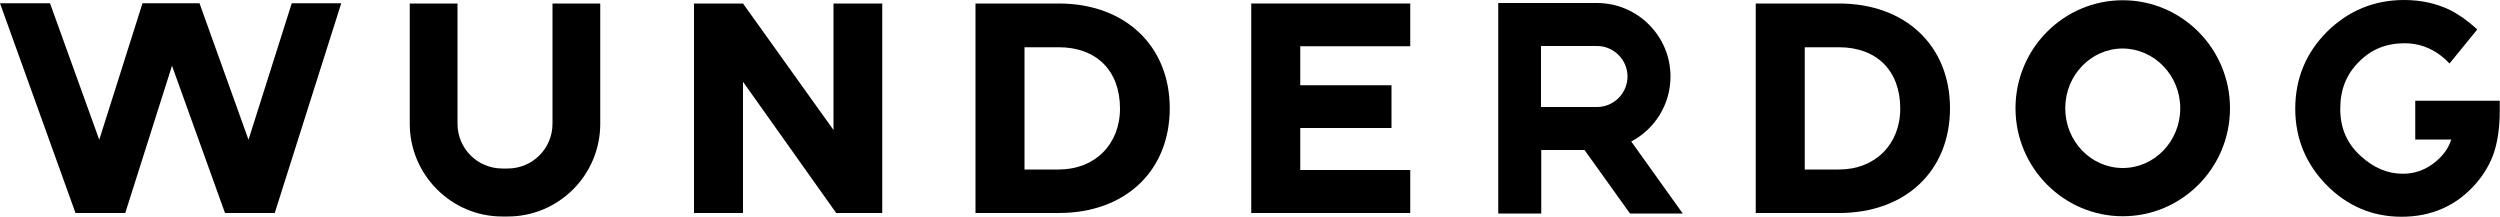
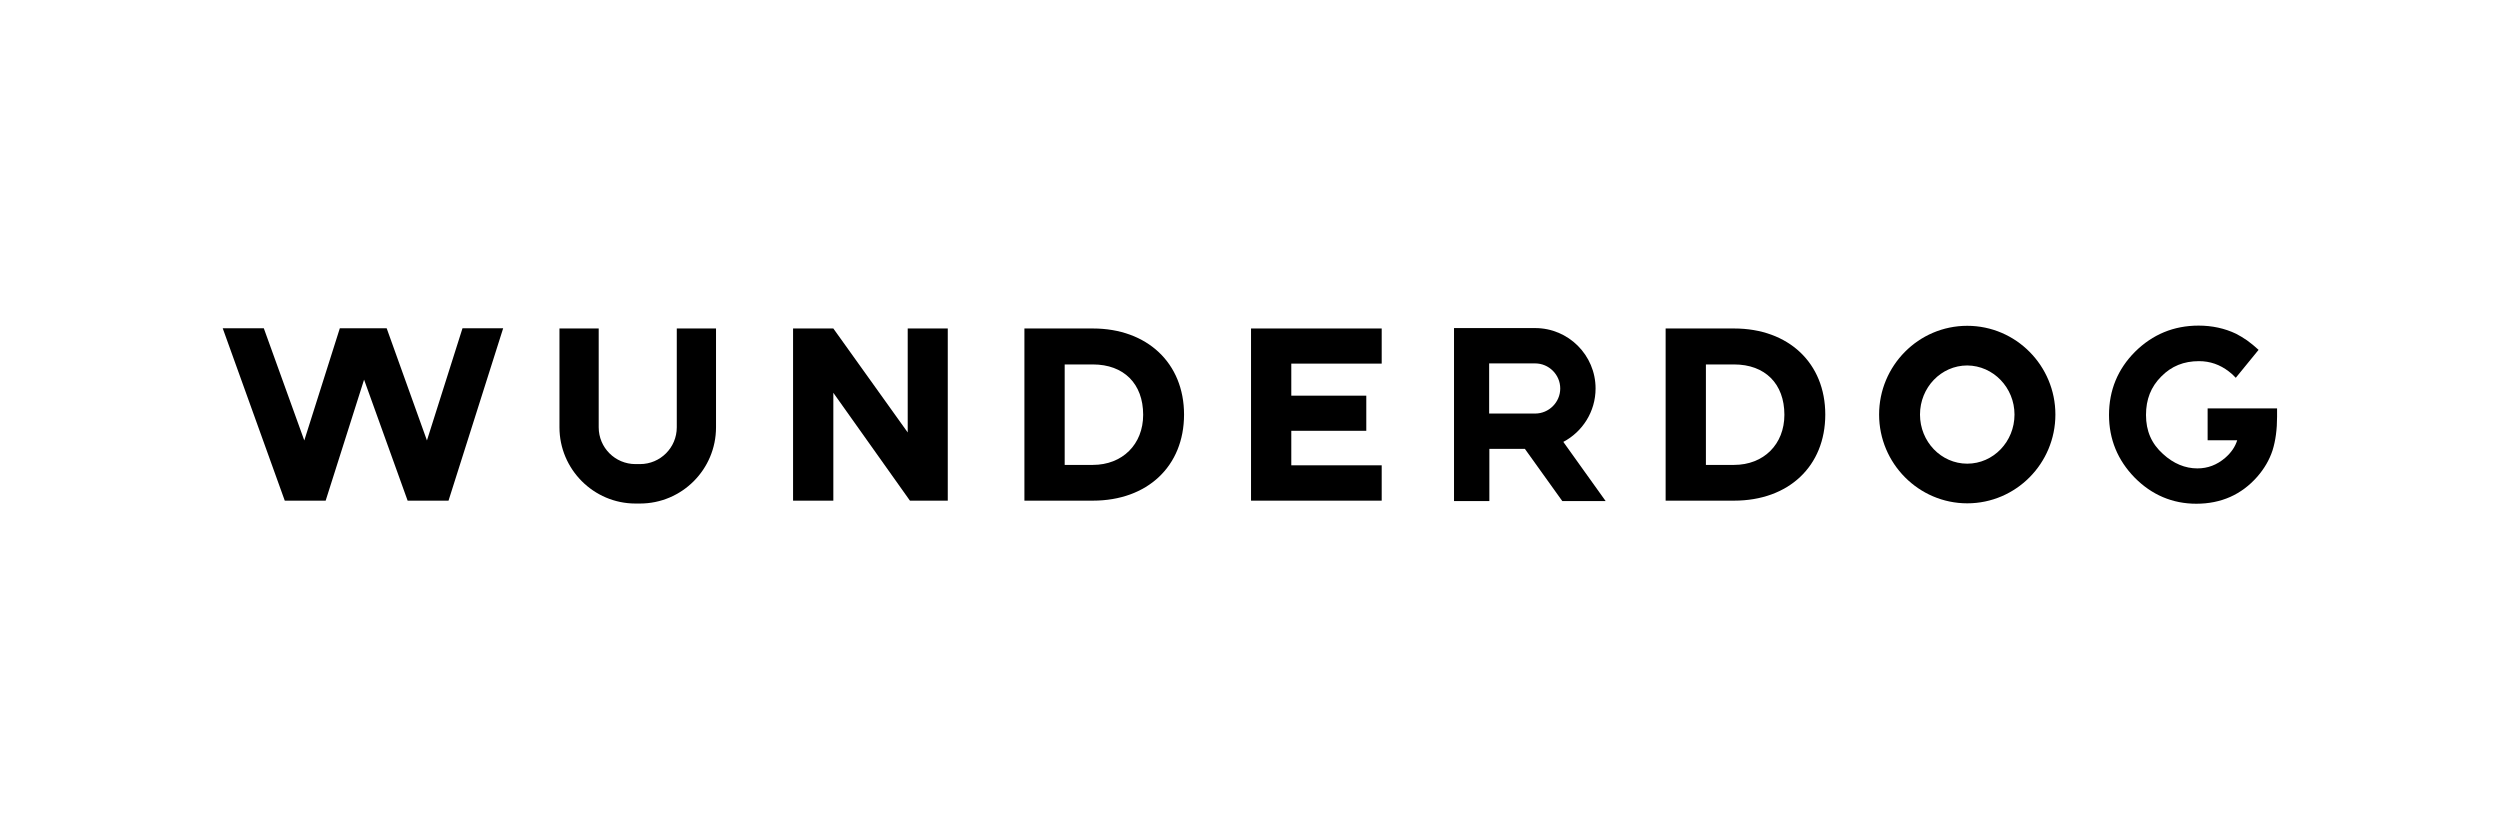
- <svg xmlns="http://www.w3.org/2000/svg" class="Logo__horizontal" viewBox="0 0 1000 86.6">
-   <polygon points="333.4,52 297.2,1.4 277.6,1.4 277.6,85.2 297.2,85.2 297.2,32.7 334.2,84.8 334.5,85.2 352.9,85.2 352.9,1.4 333.4,1.4" />
-   <path d="M423.5,1.4h-33.3v83.8h33.3c26.6,0,44.4-16.8,44.4-41.9C467.9,18.3,450,1.4,423.5,1.4z M448,43.4 c0,14.4-10.1,24.4-24.5,24.4h-13.7V18.9h13.7C438.6,18.9,448,28.3,448,43.4z" />
-   <polygon points="500.5,85.2 564.1,85.2 564.1,68 520.1,68 520.1,51.2 556.6,51.2 556.6,34.1 520.1,34.1 520.1,18.5 564.1,18.5 564.1,1.4 500.5,1.4" />
-   <path d="M735.6,1.4h-33.3v83.8h33.3c26.6,0,44.4-16.8,44.4-41.9C780,18.3,762.2,1.4,735.6,1.4z M760.1,43.4 c0,14.4-10.1,24.4-24.5,24.4h-13.7V18.9h13.7C750.7,18.9,760.1,28.3,760.1,43.4z" />
-   <path d="M221,49.5c0,9.9-8,17.9-17.9,17.9h-2.2c-9.9,0-17.9-8-17.9-17.9V1.4h-19.1v48.1c0,20.4,16.6,37.1,37,37.1h2.2 c20.4,0,37-16.6,37-37.1V1.4H221V49.5z" />
-   <path d="M849.1,0.1c-23.7,0-42.9,19.4-42.9,43.2s19.3,43.2,42.9,43.2c23.7,0,42.9-19.4,42.9-43.2S872.8,0.1,849.1,0.1z  M872.1,43.3c0,13.2-10.3,23.9-23,23.9c-12.7,0-23-10.7-23-23.9s10.3-23.9,23-23.9C861.8,19.5,872.1,30.2,872.1,43.3z" />
-   <polygon points="136.5,1.3 116.7,1.3 99.4,55.9 79.8,1.3 57,1.3 39.7,55.9 20,1.3 0,1.3 30.2,85.2 50.1,85.2 68.8,26.3 90,85.2 109.9,85.2" />
-   <path d="M616.4,60h17.4L652,85.4h21.1l-20.6-28.8c9.3-4.9,15.7-14.7,15.7-26c0-16.2-13.2-29.4-29.4-29.4h-39.5v8.6V60v25.4h17.2 V60z M616.4,18.4h22.4c6.7,0,12.2,5.5,12.2,12.2s-5.5,12.2-12.2,12.2h-22.4V18.4z" />
-   <path d="M966.1,40.1v2.1v1.6v12h14.4c-1,3.2-2.9,6-5.9,8.6c-4,3.4-8.4,5.1-13.5,5.1c-5.9,0-11.6-2.3-16.7-7c-5.6-5-8.3-11.2-8.3-19 c0-7.6,2.4-13.7,7.4-18.7c5-5.1,11-7.5,18.4-7.5c5.4,0,10.2,1.7,14.5,5c1.2,0.9,2.3,1.9,3.4,3.1l11.1-13.6c-1.8-1.7-3.7-3.2-5.6-4.6 C983.5,6,981.8,4.9,980,4c-5.6-2.7-11.8-4-18.3-4c-12.1,0-22.4,4.3-30.9,12.7c-8.4,8.4-12.7,18.7-12.7,30.8c0,11.8,4.2,22,12.5,30.5 c8.3,8.4,18.4,12.7,30,12.7c12,0,22-4.4,29.7-13.2c3.4-3.9,5.9-8.2,7.4-12.8c1.5-4.8,2.2-10.3,2.2-16.3v-4.1H966.1z" />
+ <svg xmlns="http://www.w3.org/2000/svg" width="247px" height="82px" viewBox="0 0 247 82" version="1.1">
+   <g id="wunderdog" stroke="none" stroke-width="1" fill="none" fill-rule="evenodd">
+     <g transform="translate(22.00466, 32.1699)" fill="#000000" fill-rule="nonzero">
+       <polygon id="Path" points="67.677 10.556 60.329 0.284 56.35 0.284 56.35 17.295 60.329 17.295 60.329 6.638 67.839 17.214 67.9 17.295 71.635 17.295 71.635 0.284 67.677 0.284" />
+       <path d="M85.967,0.284 L79.207,0.284 L79.207,17.295 L85.967,17.295 C91.366,17.295 94.979,13.885 94.979,8.789 C94.979,3.715 91.346,0.284 85.967,0.284 Z M90.94,8.81 C90.94,11.733 88.89,13.763 85.967,13.763 L83.186,13.763 L83.186,3.837 L85.967,3.837 C89.032,3.837 90.94,5.745 90.94,8.81 Z" id="Shape" />
+       <polygon id="Path" points="101.597 17.295 114.507 17.295 114.507 13.803 105.575 13.803 105.575 10.393 112.985 10.393 112.985 6.922 105.575 6.922 105.575 3.755 114.507 3.755 114.507 0.284 101.597 0.284" />
+       <path d="M149.32,0.284 L142.56,0.284 L142.56,17.295 L149.32,17.295 C154.72,17.295 158.333,13.885 158.333,8.789 C158.333,3.715 154.72,0.284 149.32,0.284 Z M154.293,8.81 C154.293,11.733 152.243,13.763 149.32,13.763 L146.539,13.763 L146.539,3.837 L149.32,3.837 C152.385,3.837 154.293,5.745 154.293,8.81 Z" id="Shape" />
+       <path d="M44.861,10.048 C44.861,12.058 43.237,13.682 41.227,13.682 L40.781,13.682 C38.771,13.682 37.147,12.058 37.147,10.048 L37.147,0.284 L33.27,0.284 L33.27,10.048 C33.27,14.189 36.64,17.579 40.781,17.579 L41.227,17.579 C45.368,17.579 48.738,14.209 48.738,10.048 L48.738,0.284 L44.861,0.284 L44.861,10.048 Z" id="Path" />
+       <path d="M172.359,0.02 C167.549,0.02 163.651,3.958 163.651,8.789 C163.651,13.621 167.569,17.559 172.359,17.559 C177.17,17.559 181.068,13.621 181.068,8.789 C181.068,3.958 177.17,0.02 172.359,0.02 Z M177.028,8.789 C177.028,11.469 174.937,13.641 172.359,13.641 C169.781,13.641 167.691,11.469 167.691,8.789 C167.691,6.11 169.781,3.938 172.359,3.938 C174.937,3.958 177.028,6.13 177.028,8.789 Z" id="Shape" />
+       <polygon id="Path" points="27.708 0.264 23.689 0.264 20.177 11.347 16.199 0.264 11.57 0.264 8.059 11.347 4.06 0.264 0 0.264 6.13 17.295 10.17 17.295 13.966 5.339 18.269 17.295 22.309 17.295" />
+       <path d="M125.123,12.179 L128.655,12.179 L132.35,17.335 L136.633,17.335 L132.451,11.489 C134.339,10.495 135.638,8.505 135.638,6.212 C135.638,2.923 132.959,0.244 129.67,0.244 L121.652,0.244 L121.652,1.989 L121.652,12.179 L121.652,17.335 L125.144,17.335 L125.144,12.179 L125.123,12.179 Z M125.123,3.735 L129.67,3.735 C131.03,3.735 132.147,4.851 132.147,6.212 C132.147,7.572 131.03,8.688 129.67,8.688 L125.123,8.688 L125.123,3.735 Z" id="Shape" />
+       <path d="M196.109,8.14 L196.109,8.566 L196.109,8.891 L196.109,11.327 L199.032,11.327 C198.829,11.976 198.444,12.545 197.835,13.073 C197.023,13.763 196.13,14.108 195.094,14.108 C193.897,14.108 192.74,13.641 191.704,12.687 C190.568,11.672 190.02,10.413 190.02,8.83 C190.02,7.287 190.507,6.049 191.522,5.034 C192.537,3.999 193.755,3.512 195.257,3.512 C196.353,3.512 197.327,3.857 198.2,4.527 C198.444,4.709 198.667,4.912 198.89,5.156 L201.143,2.395 C200.778,2.05 200.392,1.746 200.007,1.462 C199.641,1.218 199.296,0.995 198.931,0.812 C197.794,0.264 196.536,0 195.216,0 C192.76,0 190.669,0.873 188.944,2.578 C187.239,4.283 186.366,6.374 186.366,8.83 C186.366,11.225 187.218,13.296 188.903,15.021 C190.588,16.726 192.638,17.599 194.993,17.599 C197.429,17.599 199.459,16.706 201.022,14.92 C201.712,14.128 202.219,13.255 202.524,12.322 C202.828,11.347 202.97,10.231 202.97,9.013 L202.97,8.181 L196.109,8.181 L196.109,8.14 Z" id="Path" />
+     </g>
+   </g>
</svg>
